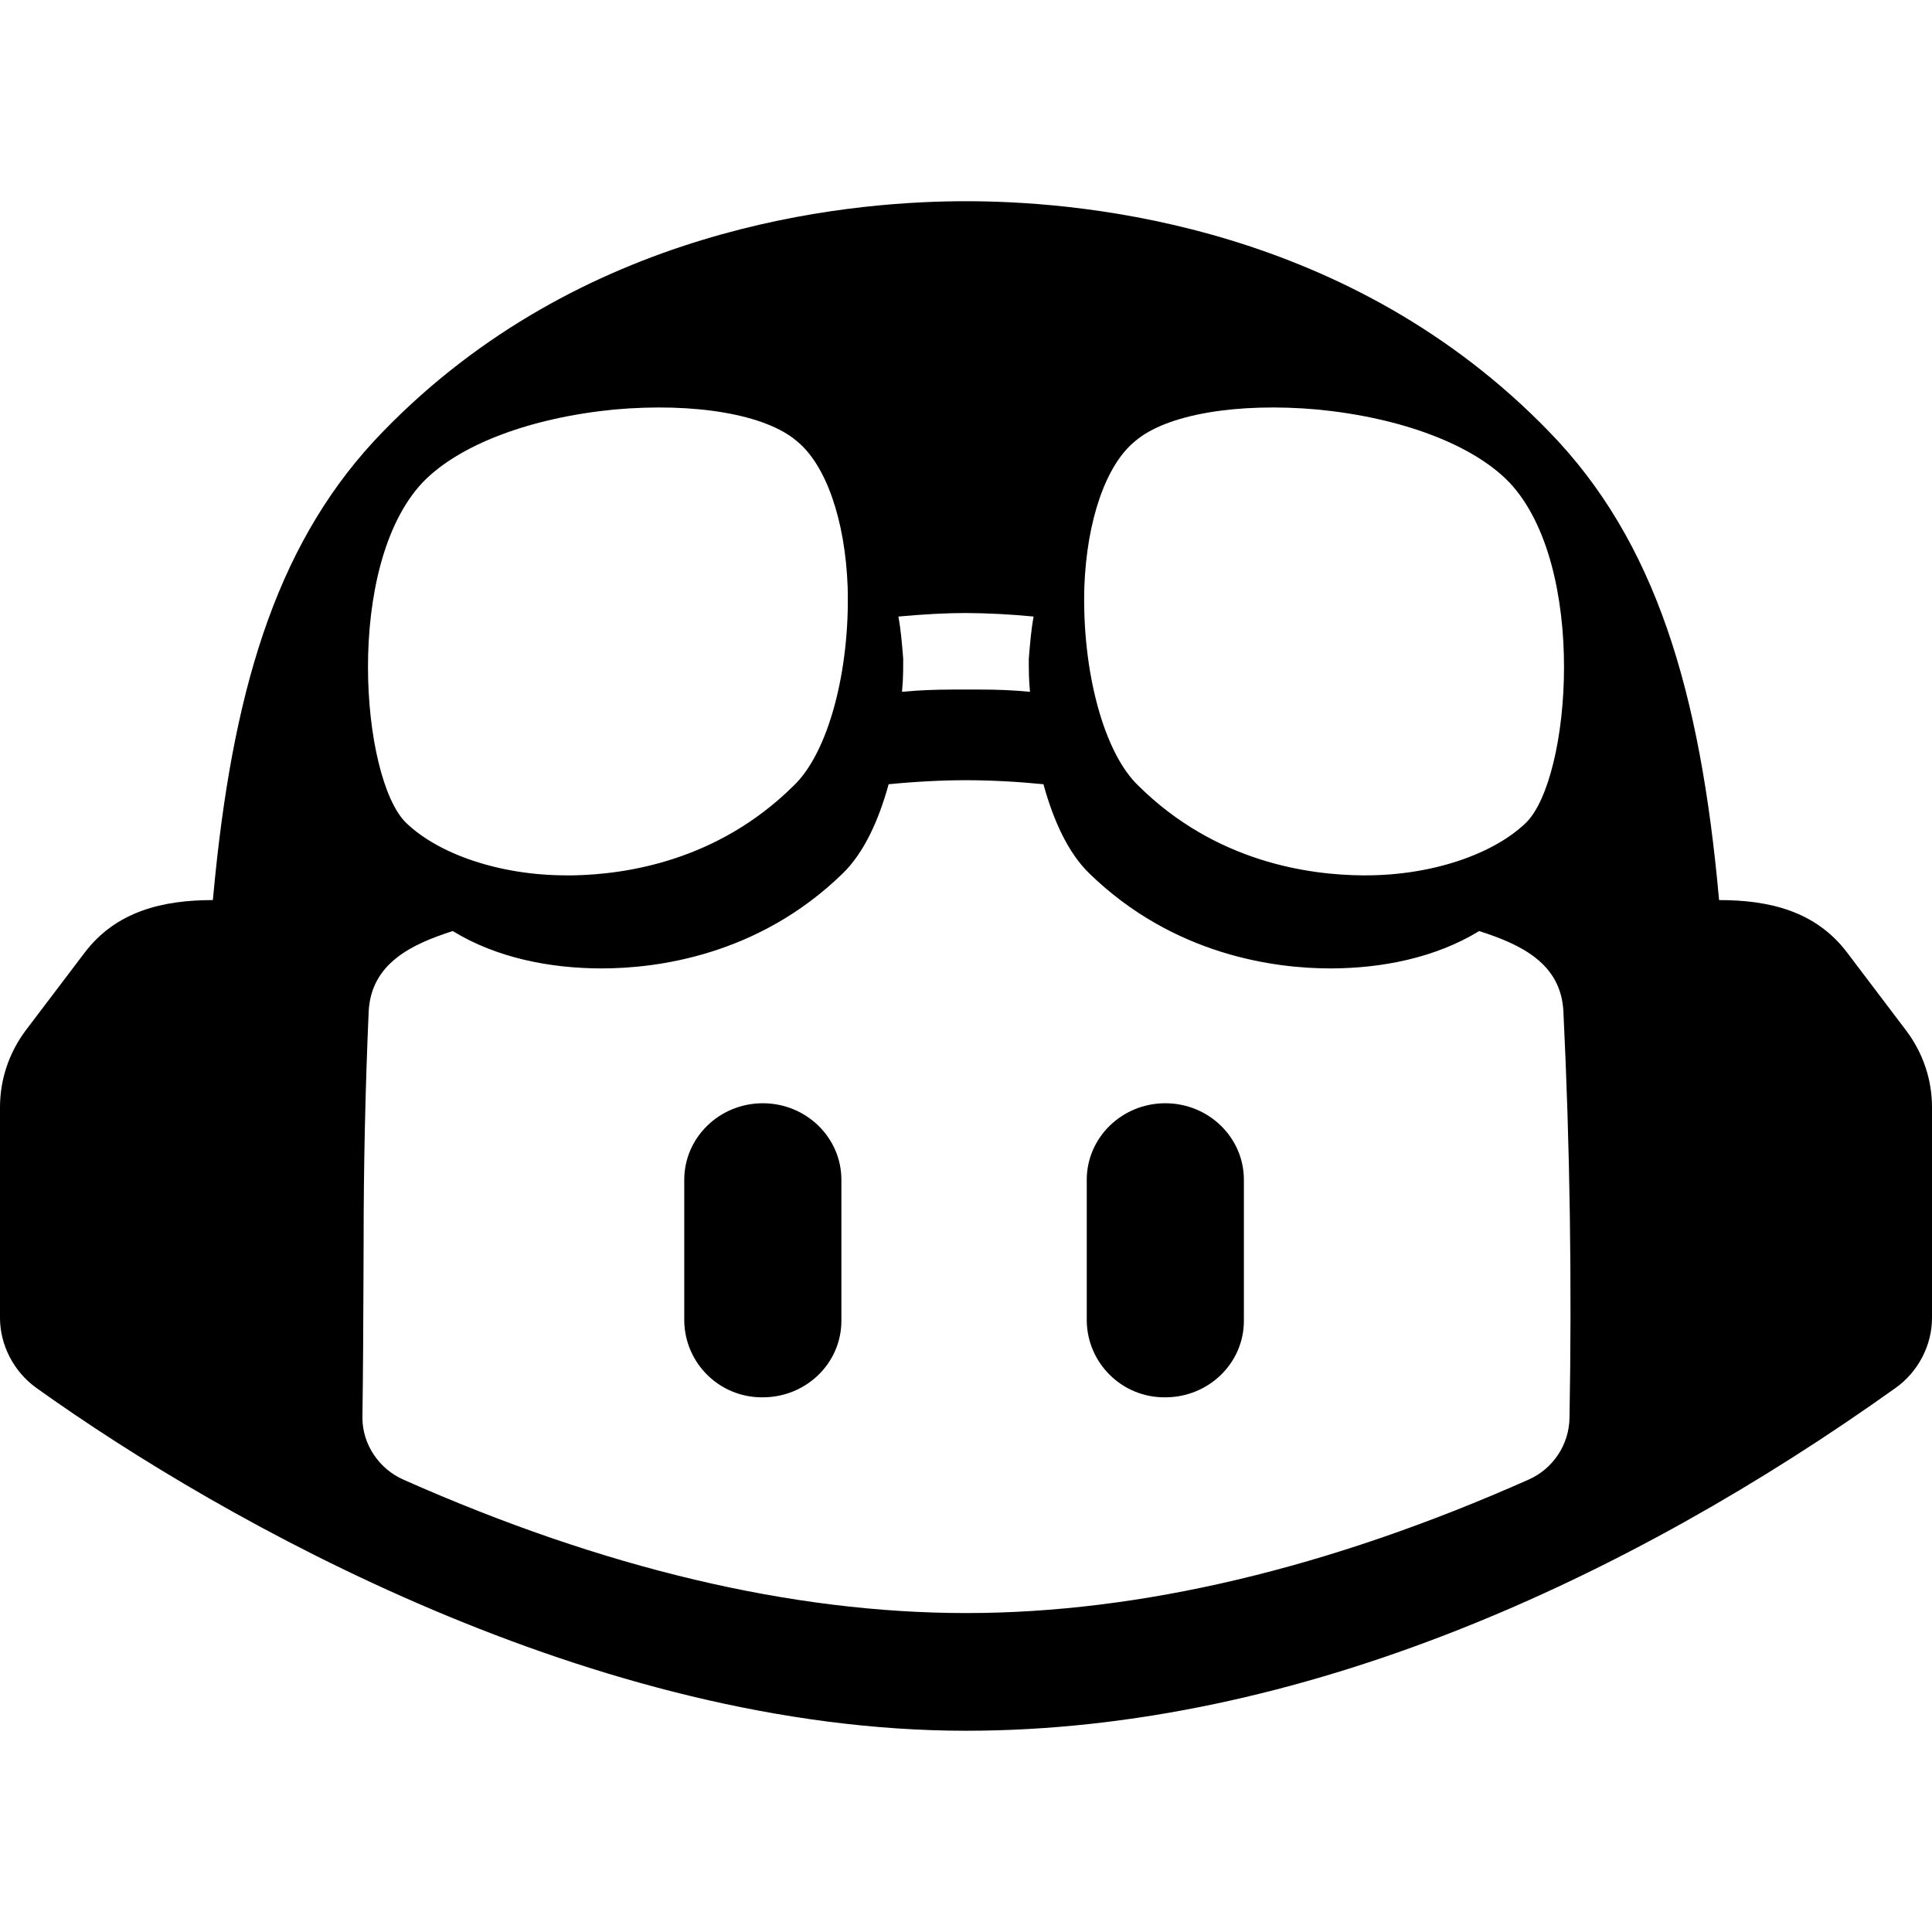
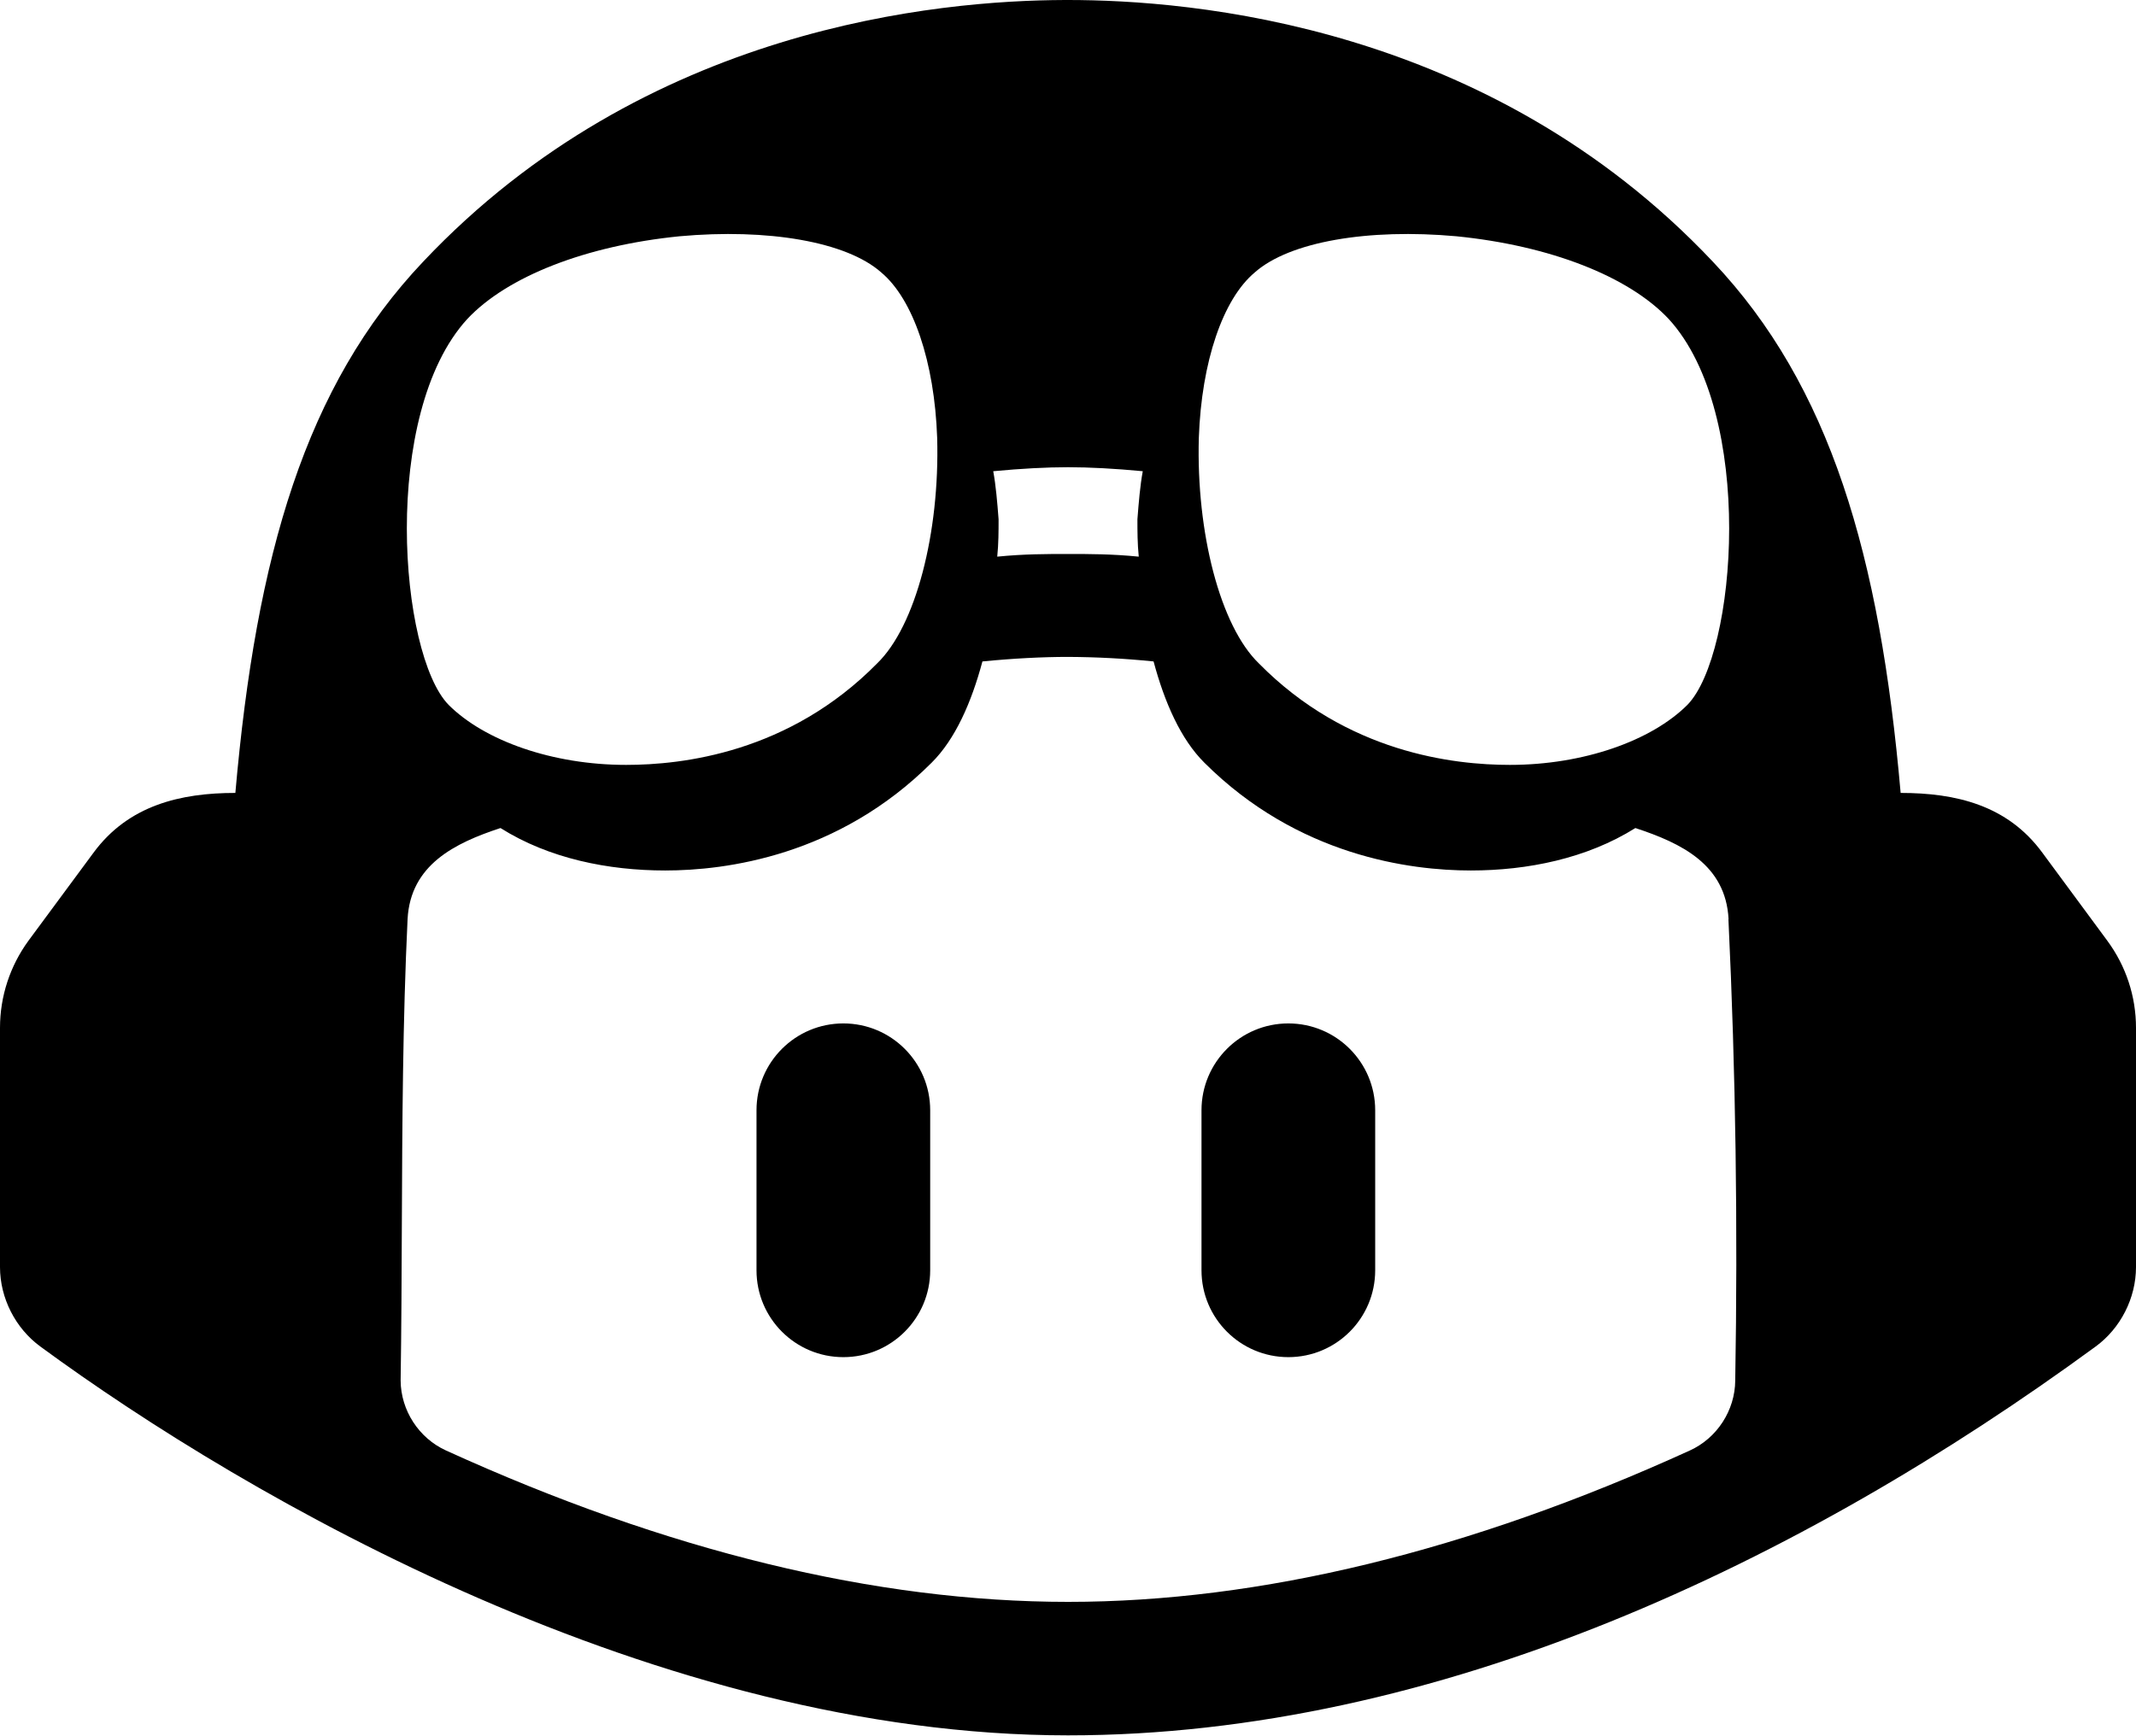
- <svg xmlns="http://www.w3.org/2000/svg" fill="currentColor" fill-rule="evenodd" height="1em" style="flex:none;line-height:1" viewBox="0 0 24 24" width="1em">
-   <path d="M19.245 5.364c1.322 1.36 1.877 3.216 2.11 5.817.622 0 1.2.135 1.592.654l.73.964c.21.278.323.61.323.955v2.62c0 .339-.173.669-.453.868C20.239 19.602 16.157 21.5 12 21.5c-4.6 0-9.205-2.583-11.547-4.258-.28-.2-.452-.53-.453-.868v-2.62c0-.345.113-.679.321-.956l.73-.963c.392-.517.974-.654 1.593-.654l.029-.297c.25-2.446.81-4.213 2.082-5.52 2.461-2.54 5.71-2.851 7.146-2.864h.198c1.436.013 4.685.323 7.146 2.864zm-7.244 4.328c-.284 0-.613.016-.962.05-.123.447-.305.85-.57 1.108-1.05 1.023-2.316 1.18-2.994 1.18-.638 0-1.306-.13-1.851-.464-.516.165-1.012.403-1.044.996a65.882 65.882 0 00-.063 2.884l-.002.48c-.002.563-.005 1.126-.013 1.69.002.326.204.63.51.765 2.482 1.102 4.83 1.657 6.99 1.657 2.156 0 4.504-.555 6.985-1.657a.854.854 0 00.51-.766c.03-1.682.006-3.372-.076-5.053-.031-.596-.528-.83-1.046-.996-.546.333-1.212.464-1.85.464-.677 0-1.942-.157-2.993-1.18-.266-.258-.447-.661-.57-1.108-.32-.032-.64-.049-.96-.05zm-2.525 4.013c.539 0 .976.426.976.95v1.753c0 .525-.437.95-.976.95a.964.964 0 01-.976-.95v-1.752c0-.525.437-.951.976-.951zm5 0c.539 0 .976.426.976.95v1.753c0 .525-.437.95-.976.95a.964.964 0 01-.976-.95v-1.752c0-.525.437-.951.976-.951zM7.635 5.087c-1.05.102-1.935.438-2.385.906-.975 1.037-.765 3.668-.21 4.224.405.394 1.17.657 1.995.657h.09c.649-.013 1.785-.176 2.73-1.11.435-.41.705-1.433.675-2.47-.03-.834-.27-1.52-.63-1.813-.39-.336-1.275-.482-2.265-.394zm6.465.394c-.36.292-.6.98-.63 1.813-.03 1.037.24 2.06.675 2.47.968.957 2.136 1.104 2.776 1.11h.044c.825 0 1.59-.263 1.995-.657.555-.556.765-3.187-.21-4.224-.45-.468-1.335-.804-2.385-.906-.99-.088-1.875.058-2.265.394zM12 7.615c-.24 0-.525.015-.84.044.03.16.045.336.06.526l-.001.159a2.94 2.94 0 01-.014.25c.225-.022.425-.027.612-.028h.366c.187 0 .387.006.612.028-.015-.146-.015-.277-.015-.409.015-.19.03-.365.06-.526a9.29 9.29 0 00-.84-.044z" />
+ <svg xmlns="http://www.w3.org/2000/svg" width="256px" height="208px" viewBox="0 0 256 208" version="1.1" preserveAspectRatio="xMidYMid">
+   <g>
+     <path d="M205.28,31.36 C219.376,46.24 225.296,66.56 227.792,95.04 C234.418,95.04 240.597,96.509 244.768,102.192 L252.56,112.752 C254.8,115.792 256,119.424 256,123.2 L256,151.888 C255.992,155.592 254.157,159.203 251.168,161.392 C215.885,187.222 172.35,208 128,208 C78.934,208 29.81,179.727 4.832,161.392 C1.843,159.203 0.007,155.592 0,151.888 L0,123.2 C0,119.424 1.2,115.776 3.424,112.736 L11.216,102.192 C15.389,96.535 21.595,95.04 28.208,95.04 C30.704,66.56 36.608,46.24 50.72,31.36 C77.331,3.165 112.567,0.06 127.552,0.001 L128,0 C142.72,0 178.4,2.88 205.28,31.36 Z M128.016,78.736 C124.976,78.736 121.472,78.912 117.744,79.28 C116.432,84.176 114.496,88.592 111.664,91.408 C100.464,102.608 86.96,104.336 79.728,104.336 C72.926,104.336 65.801,102.916 59.984,99.248 C54.482,101.056 49.198,103.663 48.848,110.16 C48.262,122.441 48.211,134.709 48.16,146.984 C48.134,153.145 48.109,159.306 48.016,165.472 C48.04,169.051 50.198,172.375 53.456,173.856 C79.936,185.92 104.976,192 128.016,192 C151.024,192 176.064,185.92 202.528,173.856 C205.786,172.375 207.943,169.051 207.968,165.472 C208.285,147.054 208.03,128.56 207.152,110.16 L207.168,110.16 C206.826,103.626 201.52,101.062 196,99.248 C190.179,102.9 183.073,104.336 176.272,104.336 C169.04,104.336 155.552,102.608 144.336,91.408 C141.504,88.592 139.568,84.176 138.256,79.28 C134.853,78.934 131.436,78.753 128.016,78.736 Z M101.075,122.667 C106.823,122.667 111.483,127.327 111.483,133.075 L111.483,152.258 C111.483,158.007 106.823,162.667 101.075,162.667 C95.327,162.667 90.667,158.007 90.667,152.258 L90.667,133.075 C90.667,127.327 95.327,122.667 101.075,122.667 Z M154.408,122.667 C160.157,122.667 164.817,127.327 164.817,133.075 L164.817,133.075 L164.817,152.258 C164.817,158.007 160.157,162.667 154.408,162.667 C148.66,162.667 144,158.007 144,152.258 L144,152.258 L144,133.075 C144,127.327 148.66,122.667 154.408,122.667 Z M81.44,28.32 C70.24,29.44 60.8,33.12 56,38.24 C45.6,49.6 47.84,78.4 53.76,84.48 C58.08,88.8 66.24,91.68 75.04,91.68 C81.76,91.68 94.56,90.24 105.12,79.52 C109.76,75.04 112.64,63.84 112.32,52.48 C112,43.36 109.44,35.84 105.6,32.64 C101.44,28.96 92,27.36 81.44,28.32 Z M150.4,32.64 C146.56,35.84 144,43.36 143.68,52.48 C143.36,63.84 146.24,75.04 150.88,79.52 C161.44,90.24 174.24,91.68 180.96,91.68 C189.76,91.68 197.92,88.8 202.24,84.48 C208.16,78.4 210.4,49.6 200,38.24 C195.2,33.12 185.76,29.44 174.56,28.32 C164,27.36 154.56,28.96 150.4,32.64 Z M128,56 C125.44,56 122.4,56.16 119.04,56.48 C119.36,58.24 119.52,60.16 119.68,62.24 C119.68,63.68 119.68,65.12 119.52,66.72 C122.72,66.4 125.44,66.4 128,66.4 C130.56,66.4 133.28,66.4 136.48,66.72 C136.32,65.12 136.32,63.68 136.32,62.24 C136.48,60.16 136.64,58.24 136.96,56.48 C133.6,56.16 130.56,56 128,56 Z" fill="#000000" />
+   </g>
</svg>
